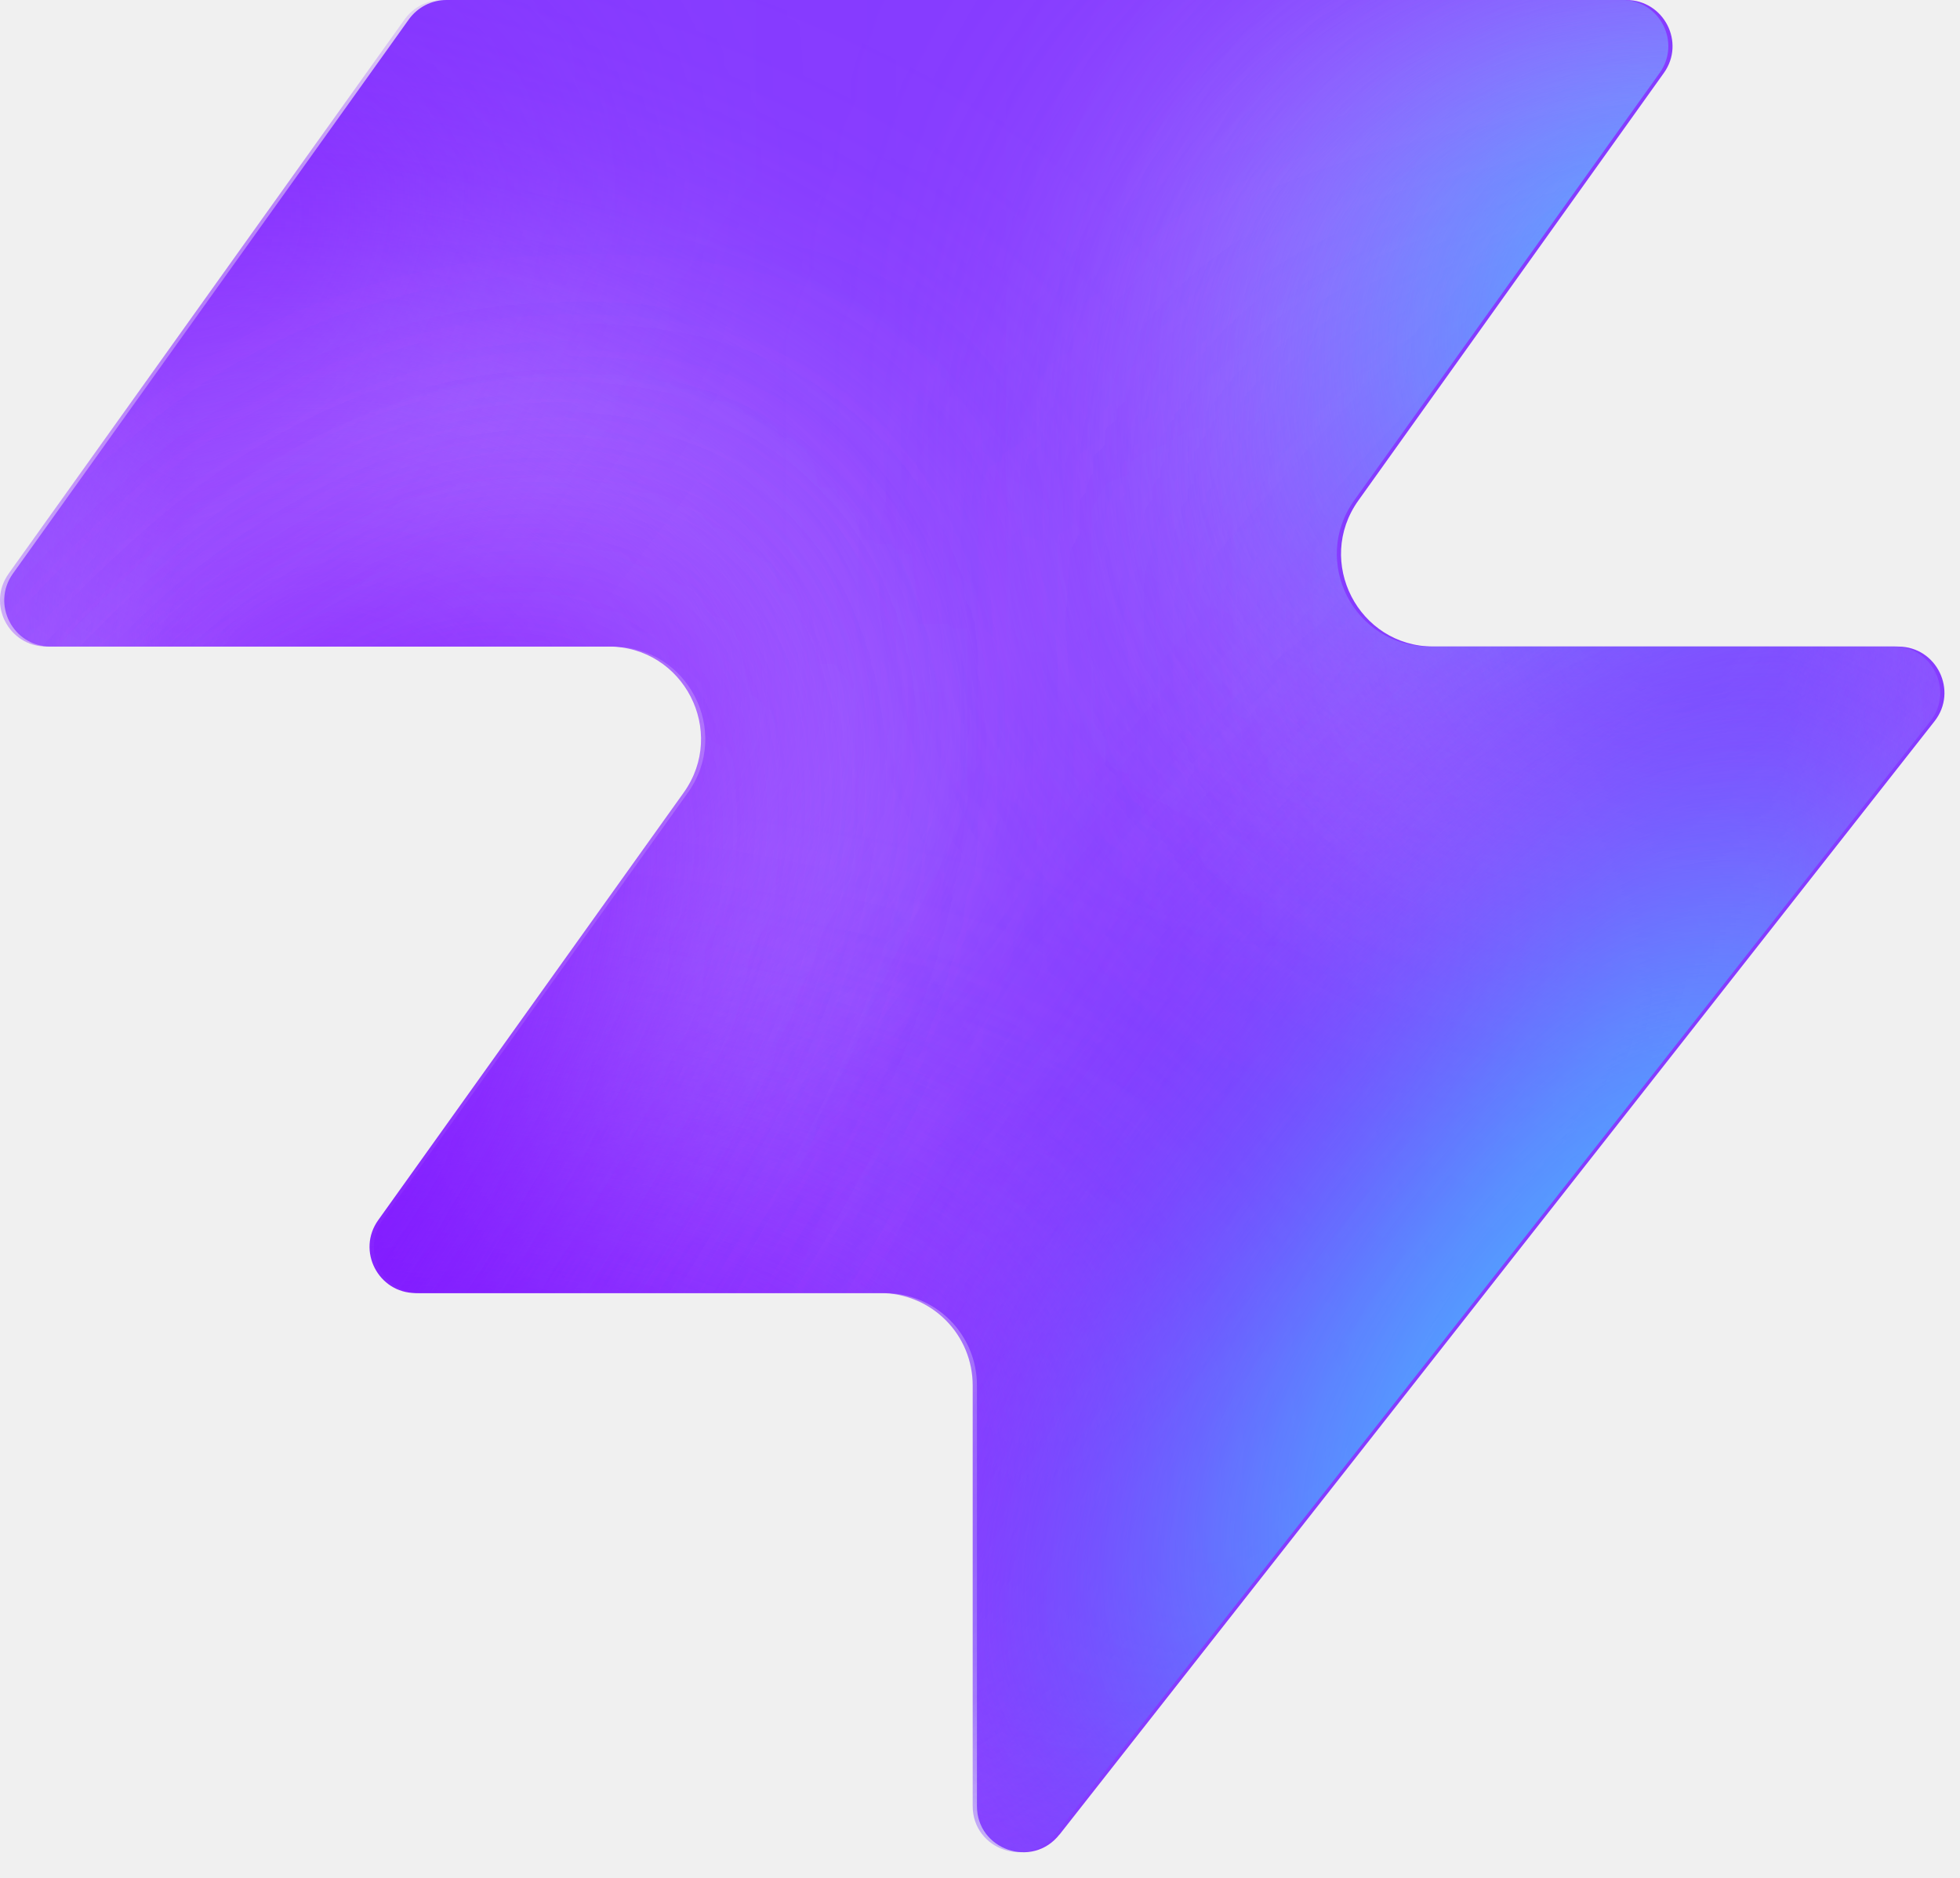
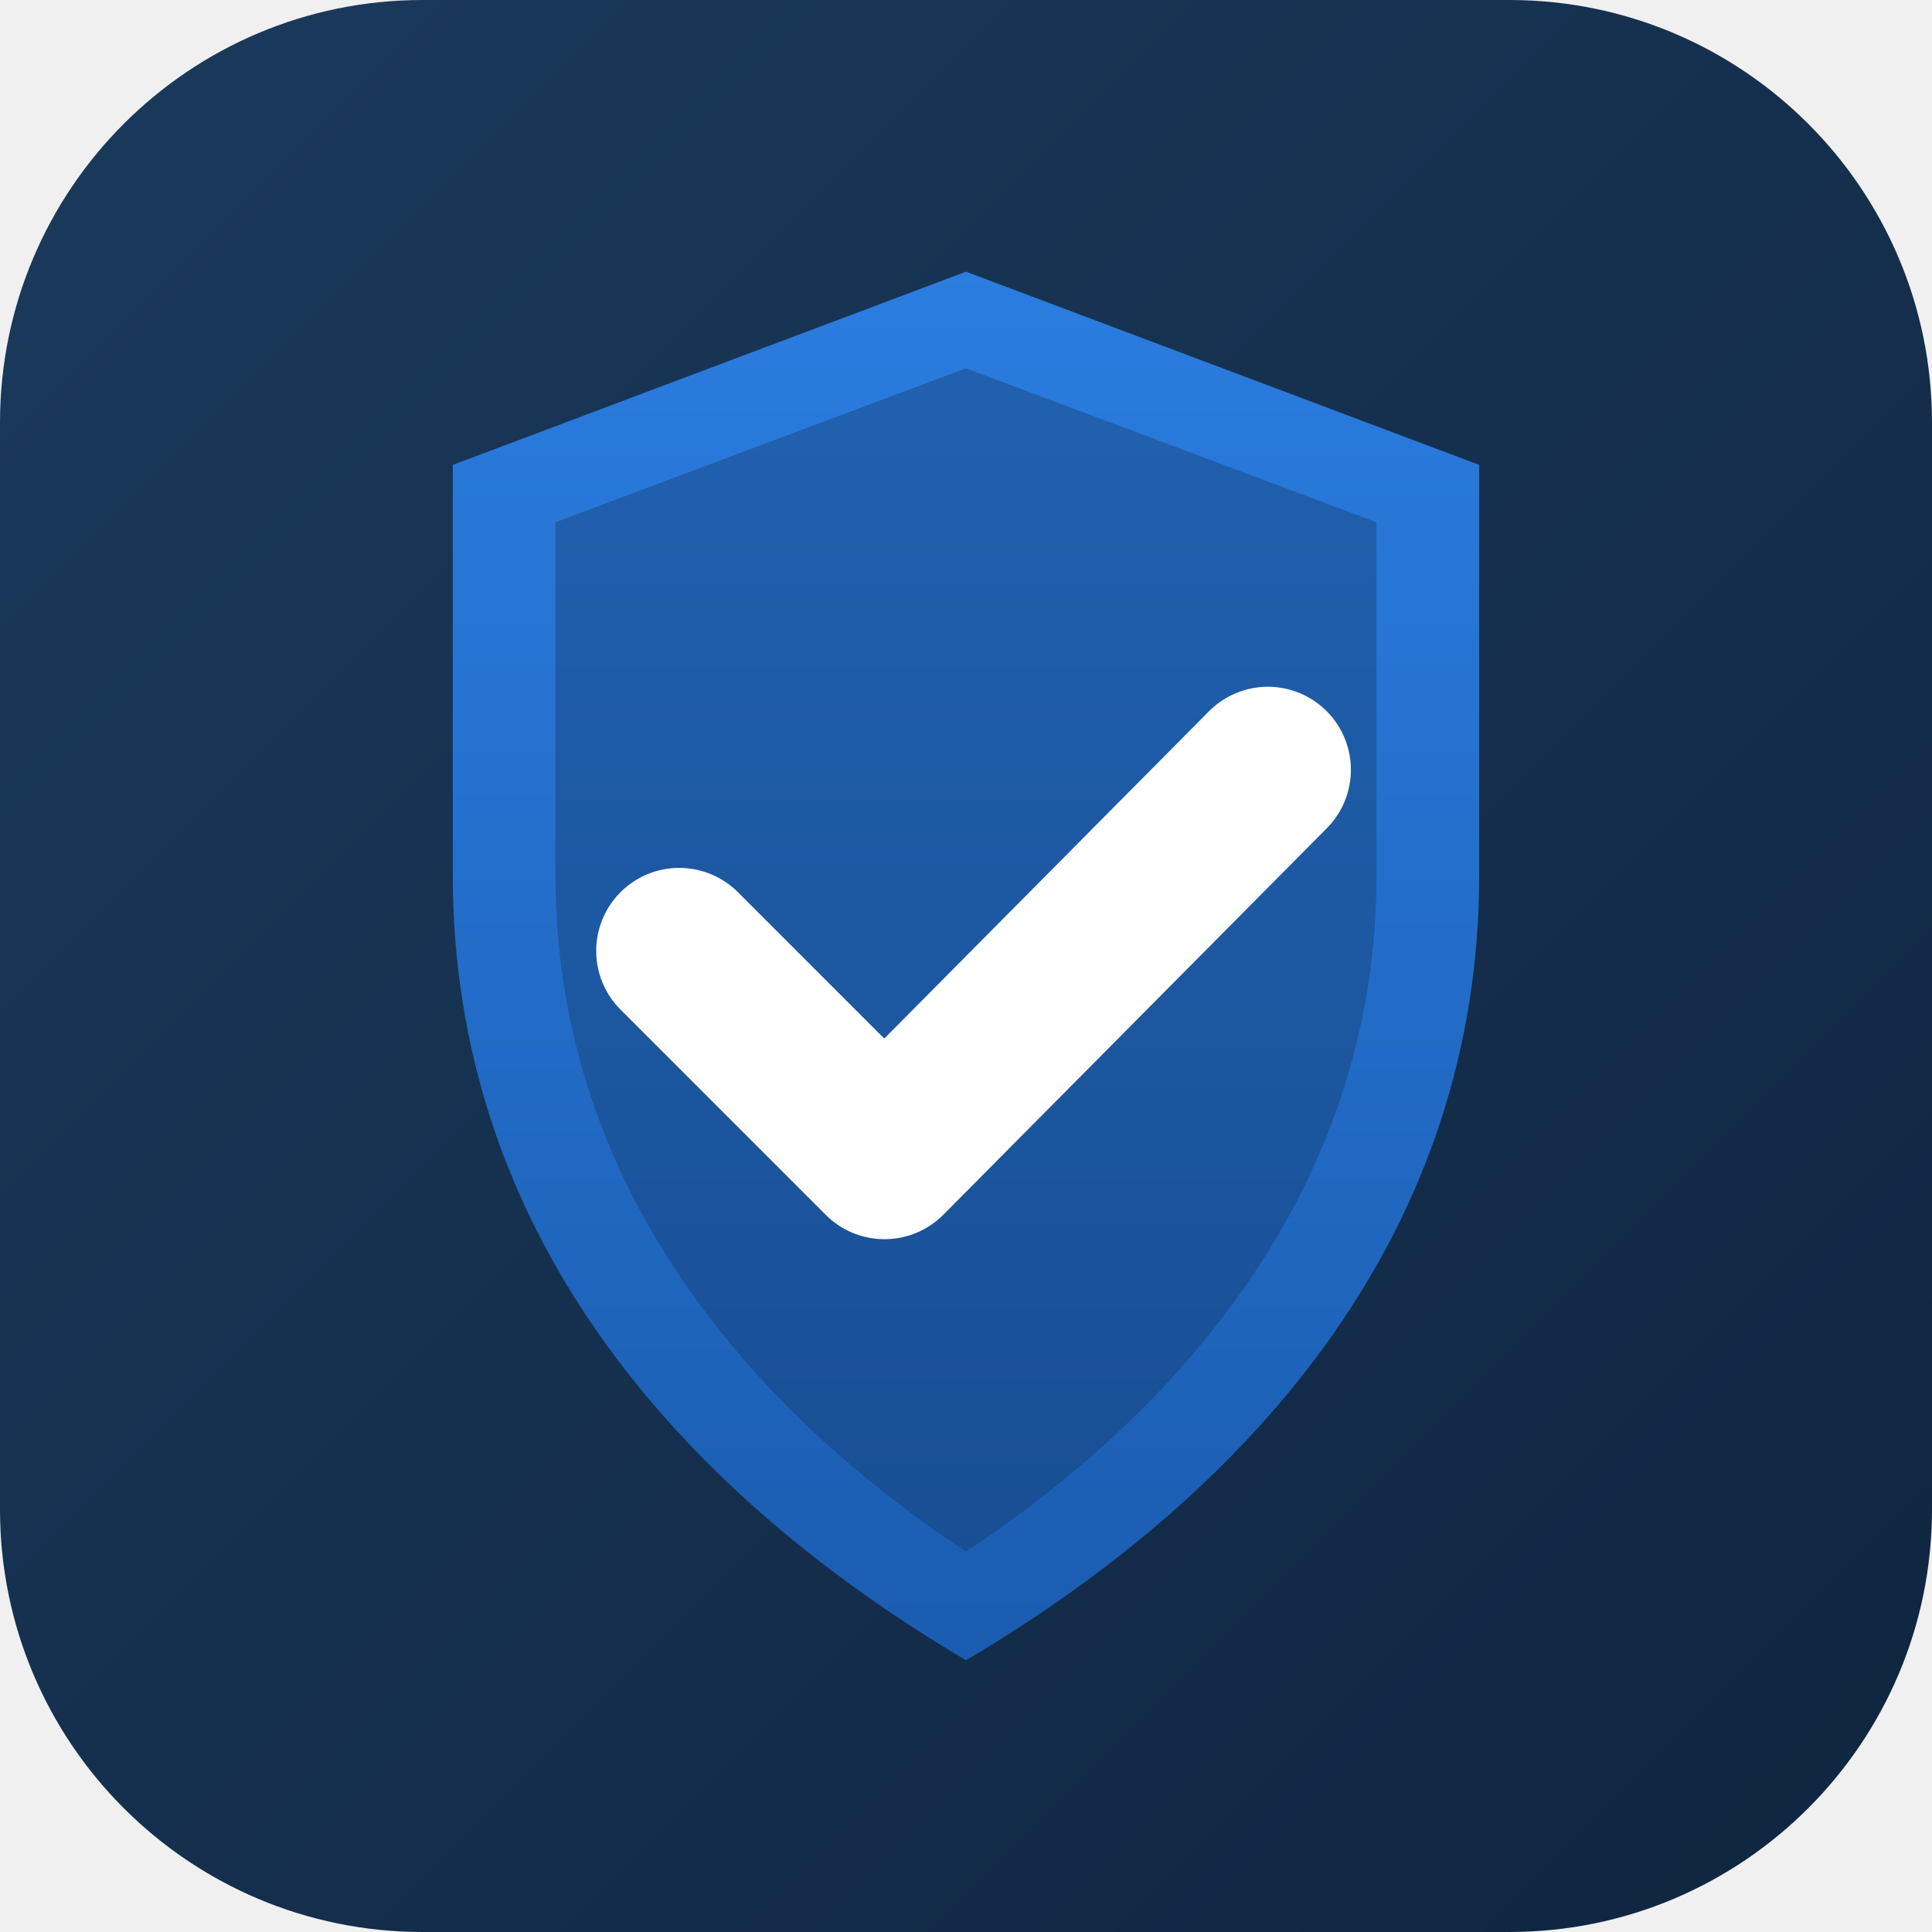
- <svg xmlns="http://www.w3.org/2000/svg" width="48" height="46" fill="none" viewBox="0 0 48 46">
-   <path fill="#863bff" d="M25.946 44.938c-.664.845-2.021.375-2.021-.698V33.937a2.26 2.26 0 0 0-2.262-2.262H10.287c-.92 0-1.456-1.04-.92-1.788l7.48-10.471c1.07-1.497 0-3.578-1.842-3.578H1.237c-.92 0-1.456-1.04-.92-1.788L10.013.474c.214-.297.556-.474.92-.474h28.894c.92 0 1.456 1.04.92 1.788l-7.48 10.471c-1.07 1.498 0 3.579 1.842 3.579h11.377c.943 0 1.473 1.088.89 1.83L25.947 44.94z" style="fill:#863bff;fill:color(display-p3 .525 .23 1);fill-opacity:1" />
-   <mask id="a" width="48" height="46" x="0" y="0" maskUnits="userSpaceOnUse" style="mask-type:alpha">
-     <path fill="#000" d="M25.842 44.938c-.664.844-2.021.375-2.021-.698V33.937a2.26 2.26 0 0 0-2.262-2.262H10.183c-.92 0-1.456-1.04-.92-1.788l7.48-10.471c1.07-1.498 0-3.579-1.842-3.579H1.133c-.92 0-1.456-1.04-.92-1.787L9.91.473c.214-.297.556-.474.92-.474h28.894c.92 0 1.456 1.04.92 1.788l-7.48 10.471c-1.07 1.498 0 3.578 1.842 3.578h11.377c.943 0 1.473 1.088.89 1.832L25.843 44.94z" style="fill:#000;fill-opacity:1" />
-   </mask>
-   <g mask="url(#a)">
-     <g filter="url(#b)">
-       <ellipse cx="5.508" cy="14.704" fill="#ede6ff" rx="5.508" ry="14.704" style="fill:#ede6ff;fill:color(display-p3 .927 .903 1);fill-opacity:1" transform="matrix(.00324 1 1 -.00324 -4.47 31.516)" />
-     </g>
-     <g filter="url(#c)">
-       <ellipse cx="10.399" cy="29.851" fill="#ede6ff" rx="10.399" ry="29.851" style="fill:#ede6ff;fill:color(display-p3 .927 .903 1);fill-opacity:1" transform="matrix(.00324 1 1 -.00324 -39.328 7.883)" />
-     </g>
-     <g filter="url(#d)">
-       <ellipse cx="5.508" cy="30.487" fill="#7e14ff" rx="5.508" ry="30.487" style="fill:#7e14ff;fill:color(display-p3 .492 .077 1);fill-opacity:1" transform="rotate(89.814 -25.913 -14.639)scale(1 -1)" />
-     </g>
-     <g filter="url(#e)">
-       <ellipse cx="5.508" cy="30.599" fill="#7e14ff" rx="5.508" ry="30.599" style="fill:#7e14ff;fill:color(display-p3 .492 .077 1);fill-opacity:1" transform="rotate(89.814 -32.644 -3.334)scale(1 -1)" />
-     </g>
-     <g filter="url(#f)">
-       <ellipse cx="5.508" cy="30.599" fill="#7e14ff" rx="5.508" ry="30.599" style="fill:#7e14ff;fill:color(display-p3 .492 .077 1);fill-opacity:1" transform="matrix(.00324 1 1 -.00324 -34.34 30.47)" />
-     </g>
-     <g filter="url(#g)">
-       <ellipse cx="14.072" cy="22.078" fill="#ede6ff" rx="14.072" ry="22.078" style="fill:#ede6ff;fill:color(display-p3 .927 .903 1);fill-opacity:1" transform="rotate(93.35 24.506 48.493)scale(-1 1)" />
-     </g>
-     <g filter="url(#h)">
-       <ellipse cx="3.47" cy="21.501" fill="#7e14ff" rx="3.47" ry="21.501" style="fill:#7e14ff;fill:color(display-p3 .492 .077 1);fill-opacity:1" transform="rotate(89.009 28.708 47.59)scale(-1 1)" />
-     </g>
-     <g filter="url(#i)">
-       <ellipse cx="3.47" cy="21.501" fill="#7e14ff" rx="3.47" ry="21.501" style="fill:#7e14ff;fill:color(display-p3 .492 .077 1);fill-opacity:1" transform="rotate(89.009 28.708 47.59)scale(-1 1)" />
-     </g>
-     <g filter="url(#j)">
-       <ellipse cx=".387" cy="8.972" fill="#7e14ff" rx="4.407" ry="29.108" style="fill:#7e14ff;fill:color(display-p3 .492 .077 1);fill-opacity:1" transform="rotate(39.51 .387 8.972)" />
-     </g>
-     <g filter="url(#k)">
-       <ellipse cx="47.523" cy="-6.092" fill="#7e14ff" rx="4.407" ry="29.108" style="fill:#7e14ff;fill:color(display-p3 .492 .077 1);fill-opacity:1" transform="rotate(37.892 47.523 -6.092)" />
-     </g>
-     <g filter="url(#l)">
-       <ellipse cx="41.412" cy="6.333" fill="#47bfff" rx="5.971" ry="9.665" style="fill:#47bfff;fill:color(display-p3 .28 .748 1);fill-opacity:1" transform="rotate(37.892 41.412 6.333)" />
-     </g>
-     <g filter="url(#m)">
-       <ellipse cx="-1.879" cy="38.332" fill="#7e14ff" rx="4.407" ry="29.108" style="fill:#7e14ff;fill:color(display-p3 .492 .077 1);fill-opacity:1" transform="rotate(37.892 -1.88 38.332)" />
-     </g>
-     <g filter="url(#n)">
-       <ellipse cx="-1.879" cy="38.332" fill="#7e14ff" rx="4.407" ry="29.108" style="fill:#7e14ff;fill:color(display-p3 .492 .077 1);fill-opacity:1" transform="rotate(37.892 -1.88 38.332)" />
-     </g>
-     <g filter="url(#o)">
-       <ellipse cx="35.651" cy="29.907" fill="#7e14ff" rx="4.407" ry="29.108" style="fill:#7e14ff;fill:color(display-p3 .492 .077 1);fill-opacity:1" transform="rotate(37.892 35.651 29.907)" />
-     </g>
-     <g filter="url(#p)">
-       <ellipse cx="38.418" cy="32.4" fill="#47bfff" rx="5.971" ry="15.297" style="fill:#47bfff;fill:color(display-p3 .28 .748 1);fill-opacity:1" transform="rotate(37.892 38.418 32.4)" />
-     </g>
-   </g>
+ <svg xmlns="http://www.w3.org/2000/svg" viewBox="0 0 64 64" width="64" height="64">
  <defs>
-     <filter id="b" width="60.045" height="41.654" x="-19.77" y="16.149" color-interpolation-filters="sRGB" filterUnits="userSpaceOnUse">
-       <feFlood flood-opacity="0" result="BackgroundImageFix" />
-       <feBlend in="SourceGraphic" in2="BackgroundImageFix" result="shape" />
-       <feGaussianBlur result="effect1_foregroundBlur_2002_17158" stdDeviation="7.659" />
-     </filter>
-     <filter id="c" width="90.34" height="51.437" x="-54.613" y="-7.533" color-interpolation-filters="sRGB" filterUnits="userSpaceOnUse">
-       <feFlood flood-opacity="0" result="BackgroundImageFix" />
-       <feBlend in="SourceGraphic" in2="BackgroundImageFix" result="shape" />
-       <feGaussianBlur result="effect1_foregroundBlur_2002_17158" stdDeviation="7.659" />
-     </filter>
-     <filter id="d" width="79.355" height="29.4" x="-49.64" y="2.03" color-interpolation-filters="sRGB" filterUnits="userSpaceOnUse">
-       <feFlood flood-opacity="0" result="BackgroundImageFix" />
-       <feBlend in="SourceGraphic" in2="BackgroundImageFix" result="shape" />
-       <feGaussianBlur result="effect1_foregroundBlur_2002_17158" stdDeviation="4.596" />
-     </filter>
-     <filter id="e" width="79.579" height="29.4" x="-45.045" y="20.029" color-interpolation-filters="sRGB" filterUnits="userSpaceOnUse">
-       <feFlood flood-opacity="0" result="BackgroundImageFix" />
-       <feBlend in="SourceGraphic" in2="BackgroundImageFix" result="shape" />
-       <feGaussianBlur result="effect1_foregroundBlur_2002_17158" stdDeviation="4.596" />
-     </filter>
-     <filter id="f" width="79.579" height="29.4" x="-43.513" y="21.178" color-interpolation-filters="sRGB" filterUnits="userSpaceOnUse">
-       <feFlood flood-opacity="0" result="BackgroundImageFix" />
-       <feBlend in="SourceGraphic" in2="BackgroundImageFix" result="shape" />
-       <feGaussianBlur result="effect1_foregroundBlur_2002_17158" stdDeviation="4.596" />
-     </filter>
-     <filter id="g" width="74.749" height="58.852" x="15.756" y="-17.901" color-interpolation-filters="sRGB" filterUnits="userSpaceOnUse">
-       <feFlood flood-opacity="0" result="BackgroundImageFix" />
-       <feBlend in="SourceGraphic" in2="BackgroundImageFix" result="shape" />
-       <feGaussianBlur result="effect1_foregroundBlur_2002_17158" stdDeviation="7.659" />
-     </filter>
-     <filter id="h" width="61.377" height="25.362" x="23.548" y="2.284" color-interpolation-filters="sRGB" filterUnits="userSpaceOnUse">
-       <feFlood flood-opacity="0" result="BackgroundImageFix" />
-       <feBlend in="SourceGraphic" in2="BackgroundImageFix" result="shape" />
-       <feGaussianBlur result="effect1_foregroundBlur_2002_17158" stdDeviation="4.596" />
-     </filter>
-     <filter id="i" width="61.377" height="25.362" x="23.548" y="2.284" color-interpolation-filters="sRGB" filterUnits="userSpaceOnUse">
-       <feFlood flood-opacity="0" result="BackgroundImageFix" />
-       <feBlend in="SourceGraphic" in2="BackgroundImageFix" result="shape" />
-       <feGaussianBlur result="effect1_foregroundBlur_2002_17158" stdDeviation="4.596" />
-     </filter>
-     <filter id="j" width="56.045" height="63.649" x="-27.636" y="-22.853" color-interpolation-filters="sRGB" filterUnits="userSpaceOnUse">
-       <feFlood flood-opacity="0" result="BackgroundImageFix" />
-       <feBlend in="SourceGraphic" in2="BackgroundImageFix" result="shape" />
-       <feGaussianBlur result="effect1_foregroundBlur_2002_17158" stdDeviation="4.596" />
-     </filter>
-     <filter id="k" width="54.814" height="64.646" x="20.116" y="-38.415" color-interpolation-filters="sRGB" filterUnits="userSpaceOnUse">
-       <feFlood flood-opacity="0" result="BackgroundImageFix" />
-       <feBlend in="SourceGraphic" in2="BackgroundImageFix" result="shape" />
-       <feGaussianBlur result="effect1_foregroundBlur_2002_17158" stdDeviation="4.596" />
-     </filter>
-     <filter id="l" width="33.541" height="35.313" x="24.641" y="-11.323" color-interpolation-filters="sRGB" filterUnits="userSpaceOnUse">
-       <feFlood flood-opacity="0" result="BackgroundImageFix" />
-       <feBlend in="SourceGraphic" in2="BackgroundImageFix" result="shape" />
-       <feGaussianBlur result="effect1_foregroundBlur_2002_17158" stdDeviation="4.596" />
-     </filter>
-     <filter id="m" width="54.814" height="64.646" x="-29.286" y="6.009" color-interpolation-filters="sRGB" filterUnits="userSpaceOnUse">
-       <feFlood flood-opacity="0" result="BackgroundImageFix" />
-       <feBlend in="SourceGraphic" in2="BackgroundImageFix" result="shape" />
-       <feGaussianBlur result="effect1_foregroundBlur_2002_17158" stdDeviation="4.596" />
-     </filter>
-     <filter id="n" width="54.814" height="64.646" x="-29.286" y="6.009" color-interpolation-filters="sRGB" filterUnits="userSpaceOnUse">
-       <feFlood flood-opacity="0" result="BackgroundImageFix" />
-       <feBlend in="SourceGraphic" in2="BackgroundImageFix" result="shape" />
-       <feGaussianBlur result="effect1_foregroundBlur_2002_17158" stdDeviation="4.596" />
-     </filter>
-     <filter id="o" width="54.814" height="64.646" x="8.244" y="-2.416" color-interpolation-filters="sRGB" filterUnits="userSpaceOnUse">
-       <feFlood flood-opacity="0" result="BackgroundImageFix" />
-       <feBlend in="SourceGraphic" in2="BackgroundImageFix" result="shape" />
-       <feGaussianBlur result="effect1_foregroundBlur_2002_17158" stdDeviation="4.596" />
-     </filter>
-     <filter id="p" width="39.409" height="43.623" x="18.713" y="10.588" color-interpolation-filters="sRGB" filterUnits="userSpaceOnUse">
-       <feFlood flood-opacity="0" result="BackgroundImageFix" />
-       <feBlend in="SourceGraphic" in2="BackgroundImageFix" result="shape" />
-       <feGaussianBlur result="effect1_foregroundBlur_2002_17158" stdDeviation="4.596" />
-     </filter>
+     <linearGradient id="bg" x1="0" y1="0" x2="1" y2="1">
+       <stop offset="0" stop-color="#1b3a5c" />
+       <stop offset="1" stop-color="#0f2540" />
+     </linearGradient>
+     <linearGradient id="shield" x1="0" y1="0" x2="0" y2="1">
+       <stop offset="0" stop-color="#2b7de0" />
+       <stop offset="1" stop-color="#1a5cb0" />
+     </linearGradient>
  </defs>
+   <rect width="64" height="64" rx="14" fill="url(#bg)" />
+   <path d="M32 9l17 6.4V29c0 11.6-7.2 20.2-17 26-9.8-5.8-17-14.4-17-26V15.4L32 9z" fill="url(#shield)" />
+   <path d="M32 12.2l13.6 5.1V29c0 9.8-5.9 17.3-13.6 22.4C24.3 46.3 18.4 38.8 18.4 29V17.3L32 12.2z" fill="#12325a" opacity="0.35" />
+   <path d="M22.5 31.5l6.8 6.8L42 25.5" fill="none" stroke="#ffffff" stroke-width="5.5" stroke-linecap="round" stroke-linejoin="round" />
</svg>
